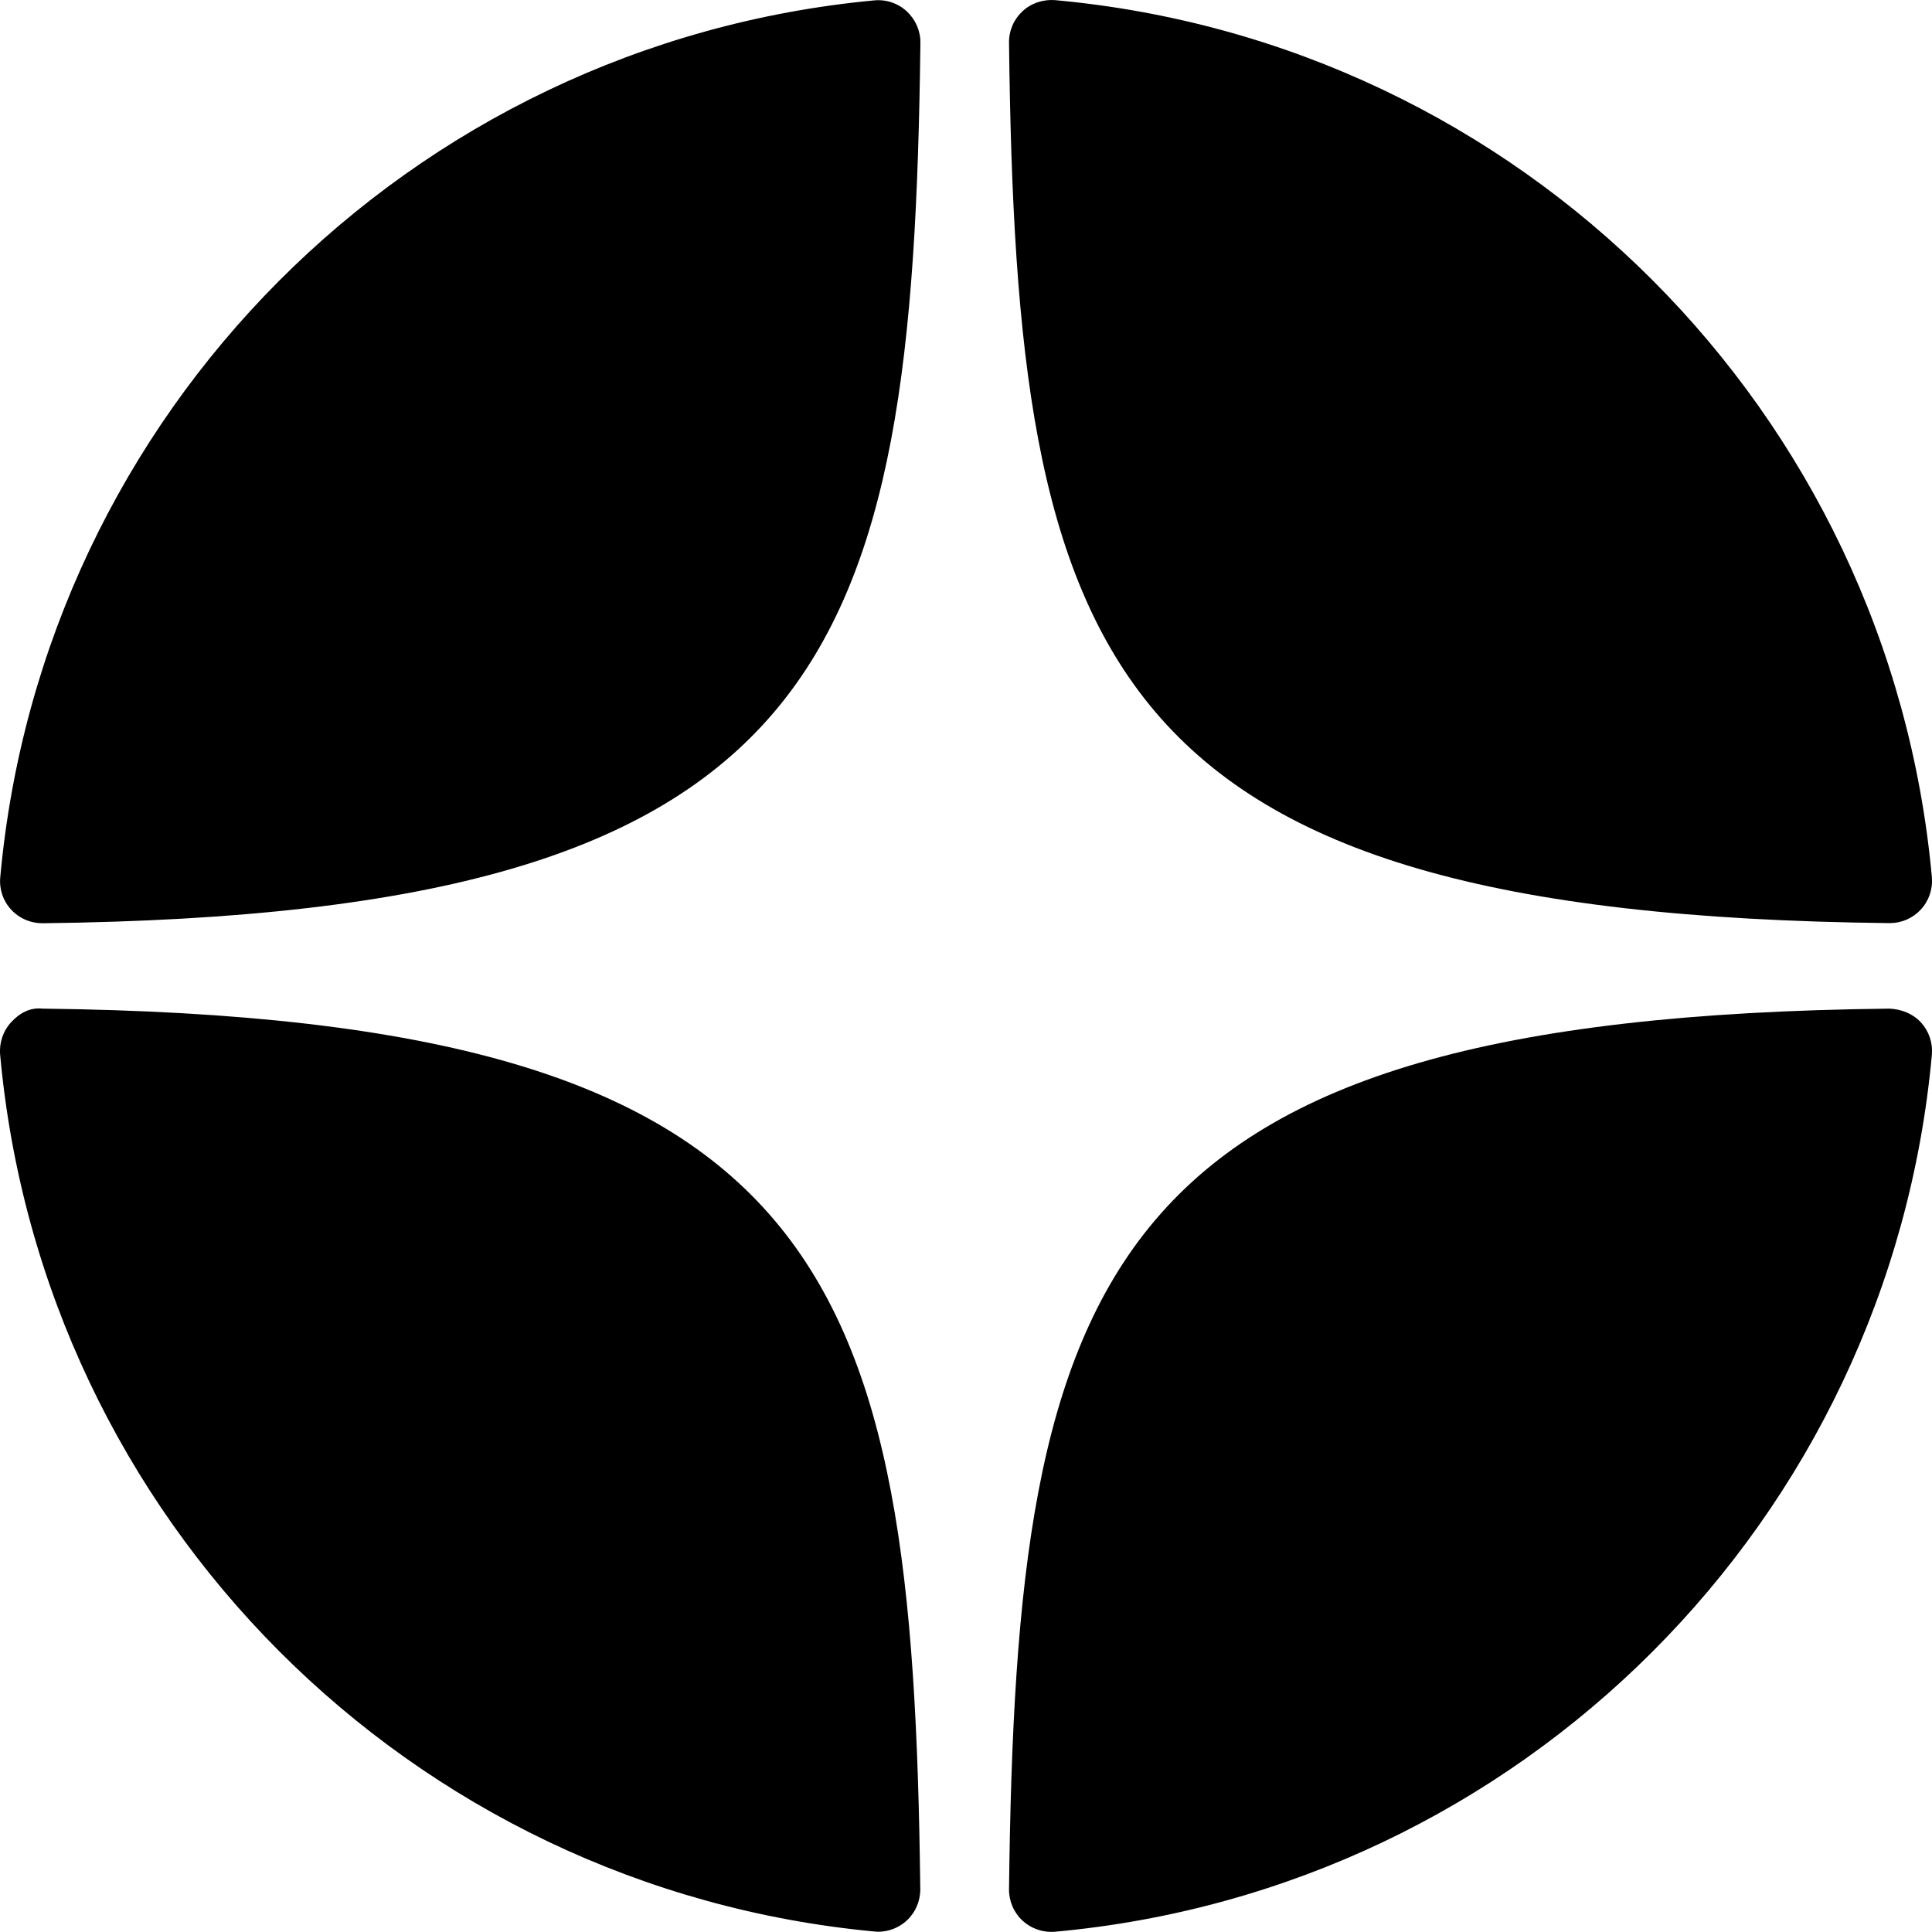
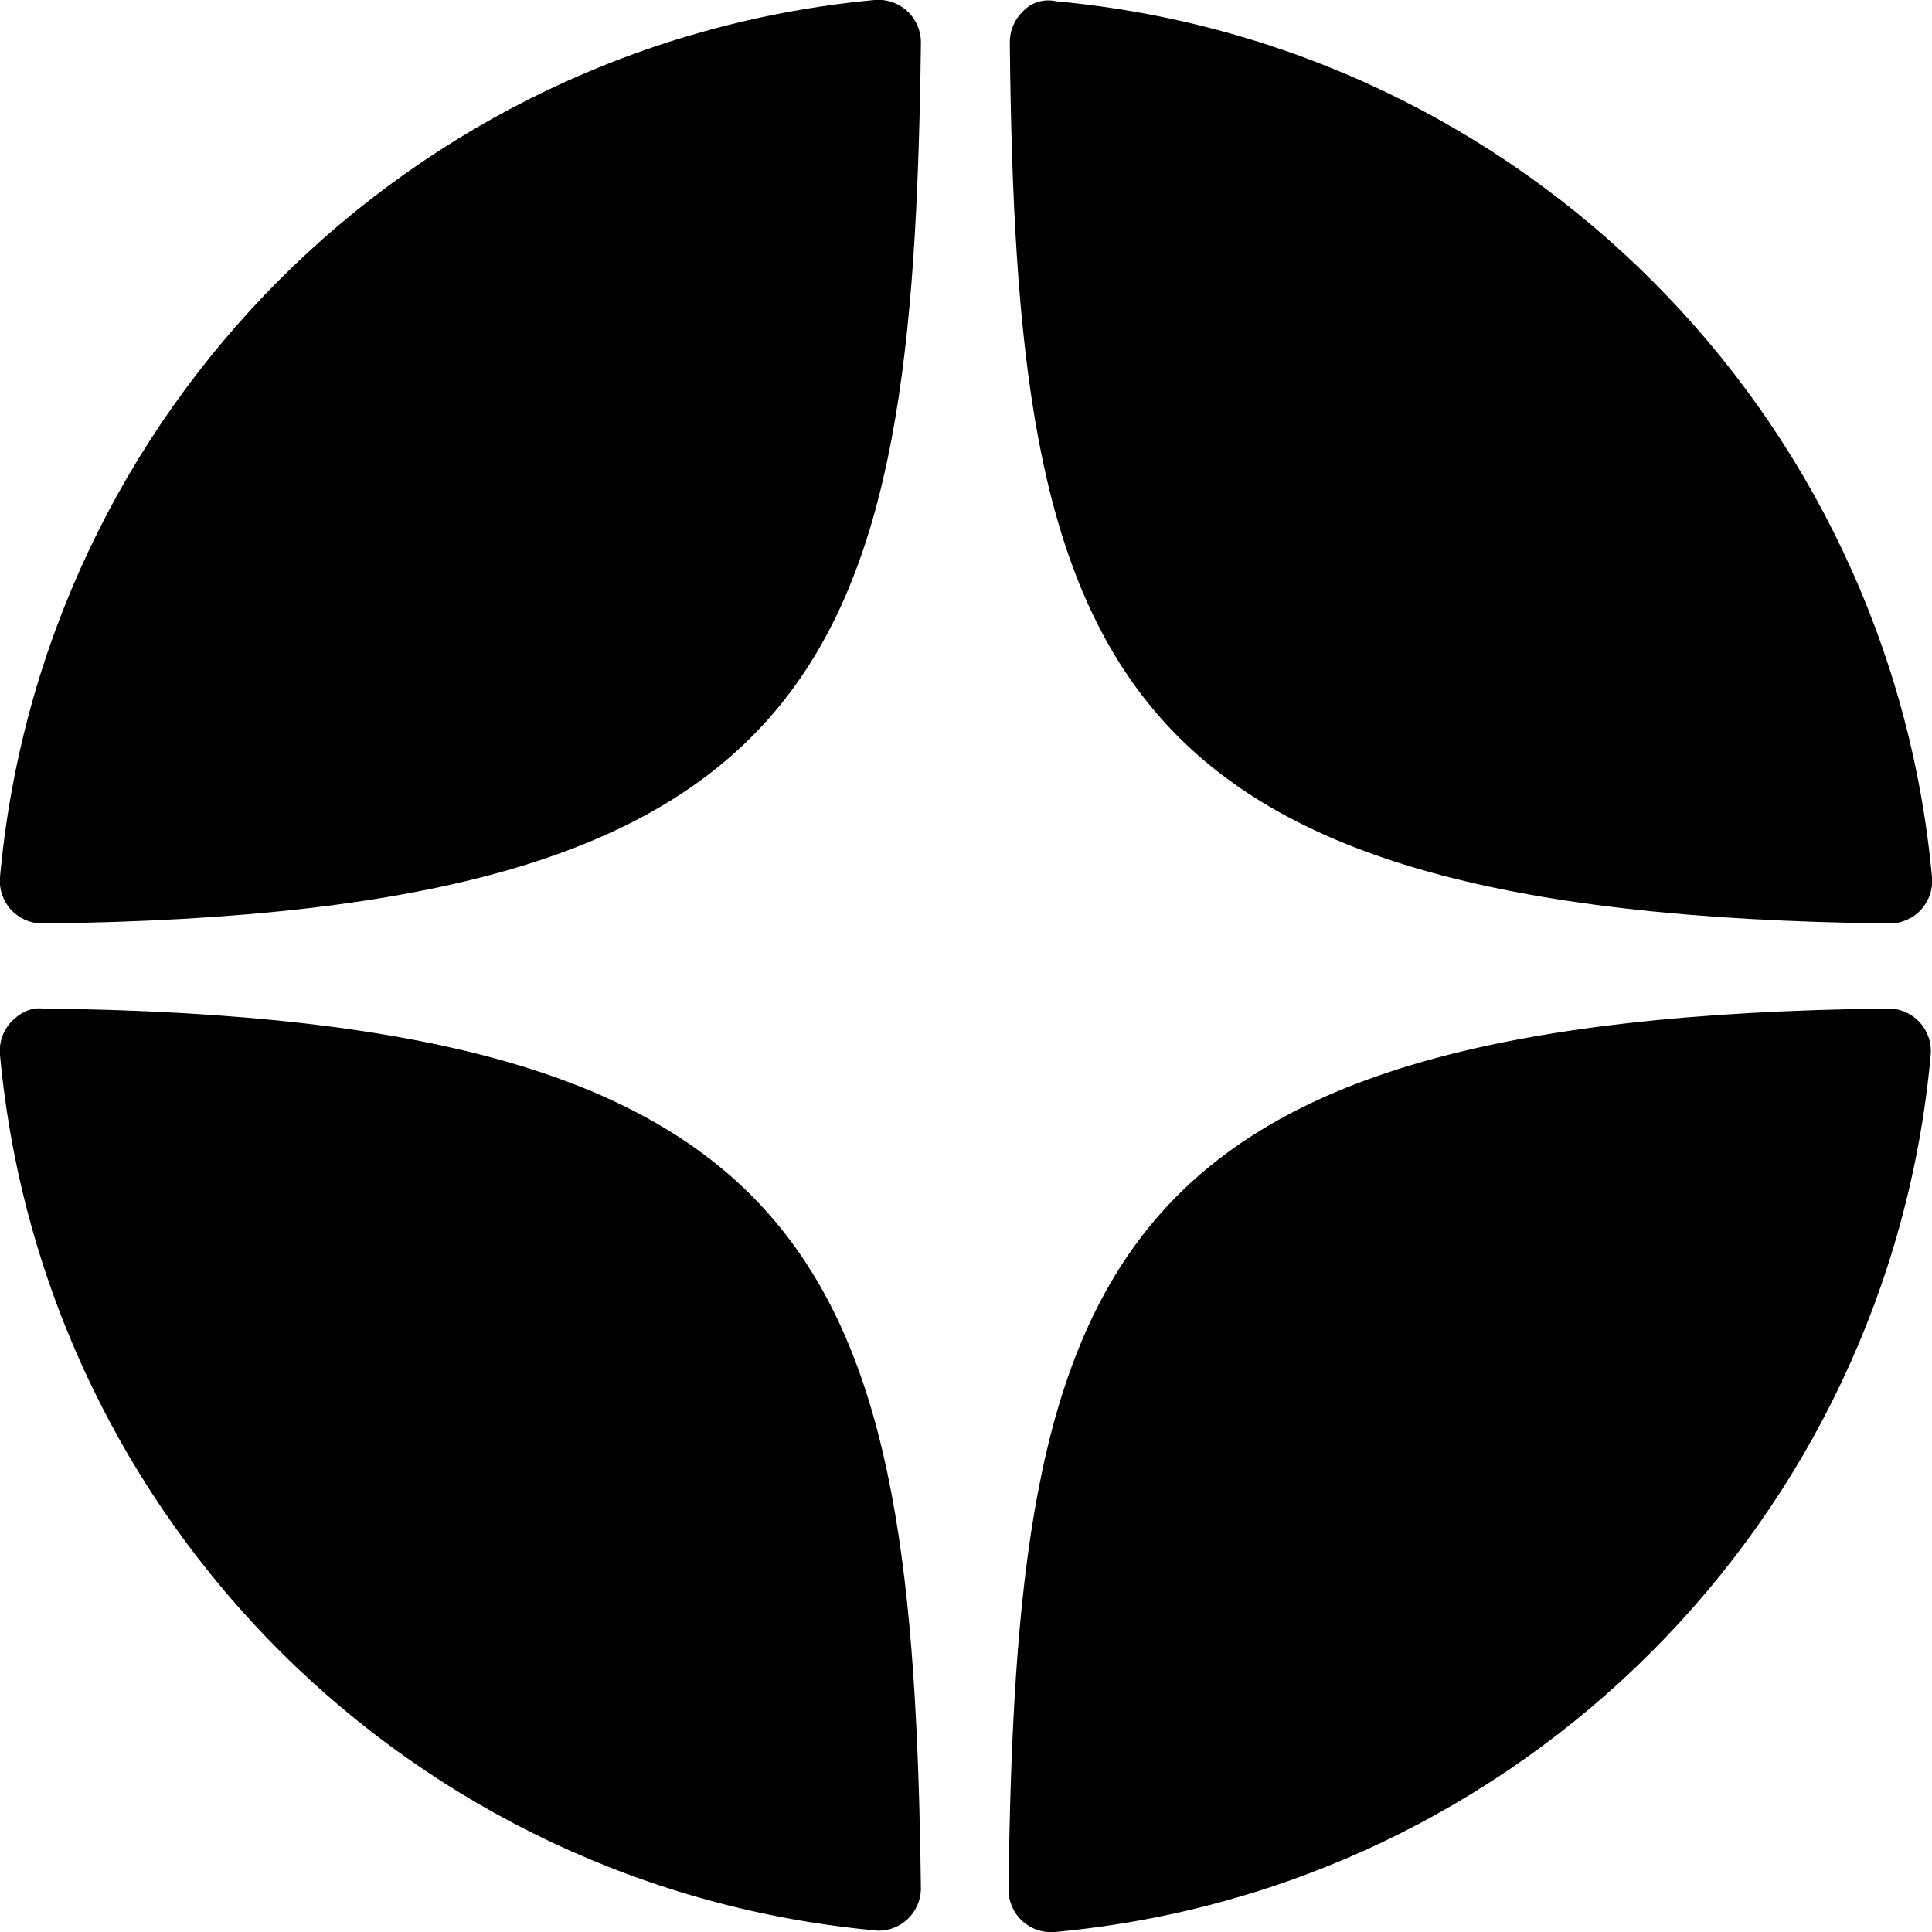
- <svg xmlns="http://www.w3.org/2000/svg" width="15" height="15" viewBox="0 0 15 15">
-   <path d="M14.669 7.167H14.673C14.764 7.167 14.851 7.129 14.913 7.062C14.976 6.994 15.007 6.903 14.999 6.81C14.67 3.194 11.807 0.33 8.191 0.001C8.099 -0.006 8.007 0.024 7.939 0.087C7.871 0.15 7.833 0.238 7.834 0.331C7.891 5.137 8.525 7.1 14.669 7.167ZM14.669 7.831C8.525 7.899 7.891 9.862 7.834 14.668C7.833 14.76 7.871 14.849 7.939 14.912C8 14.968 8.08 14.999 8.161 14.999C8.171 14.999 8.181 14.999 8.191 14.998C11.807 14.668 14.67 11.805 14.999 8.189C15.007 8.096 14.976 8.005 14.913 7.937C14.85 7.869 14.762 7.835 14.669 7.831ZM6.787 0.003C3.182 0.342 0.329 3.205 0.002 6.811C-0.007 6.903 0.024 6.995 0.087 7.063C0.149 7.13 0.237 7.168 0.328 7.168H0.332C6.456 7.097 7.088 5.135 7.146 0.332C7.147 0.24 7.108 0.151 7.04 0.088C6.972 0.025 6.88 -0.006 6.787 0.003ZM0.331 7.831C0.23 7.82 0.15 7.868 0.087 7.936C0.024 8.004 -0.007 8.096 0.001 8.188C0.328 11.794 3.182 14.657 6.787 14.996C6.797 14.997 6.808 14.998 6.818 14.998C6.9 14.998 6.979 14.967 7.04 14.911C7.108 14.848 7.146 14.759 7.145 14.666C7.088 9.864 6.456 7.902 0.331 7.831Z" />
+ <svg xmlns="http://www.w3.org/2000/svg" viewBox="0 0 15 15">
+   <path d="M14.67 7.17a.33.33 0 0 0 .33-.36 7.52 7.52 0 0 0-6.8-6.8.27.27 0 0 0-.26.08.33.33 0 0 0-.1.24c.05 4.8.68 6.77 6.83 6.84Zm0 .66c-6.15.07-6.78 2.03-6.84 6.84a.33.33 0 0 0 .36.33 7.52 7.52 0 0 0 6.8-6.81.33.33 0 0 0-.32-.36Zm-7.88-7.83a7.52 7.52 0 0 0-6.79 6.81.33.33 0 0 0 .33.36c6.13-.07 6.76-2.04 6.82-6.84a.33.33 0 0 0-.36-.33Zm-6.46 7.83c-.1-.01-.18.04-.24.1a.33.33 0 0 0-.09.26 7.52 7.52 0 0 0 6.82 6.8.33.33 0 0 0 .33-.32c-.06-4.8-.7-6.77-6.82-6.84Z" />
</svg>
